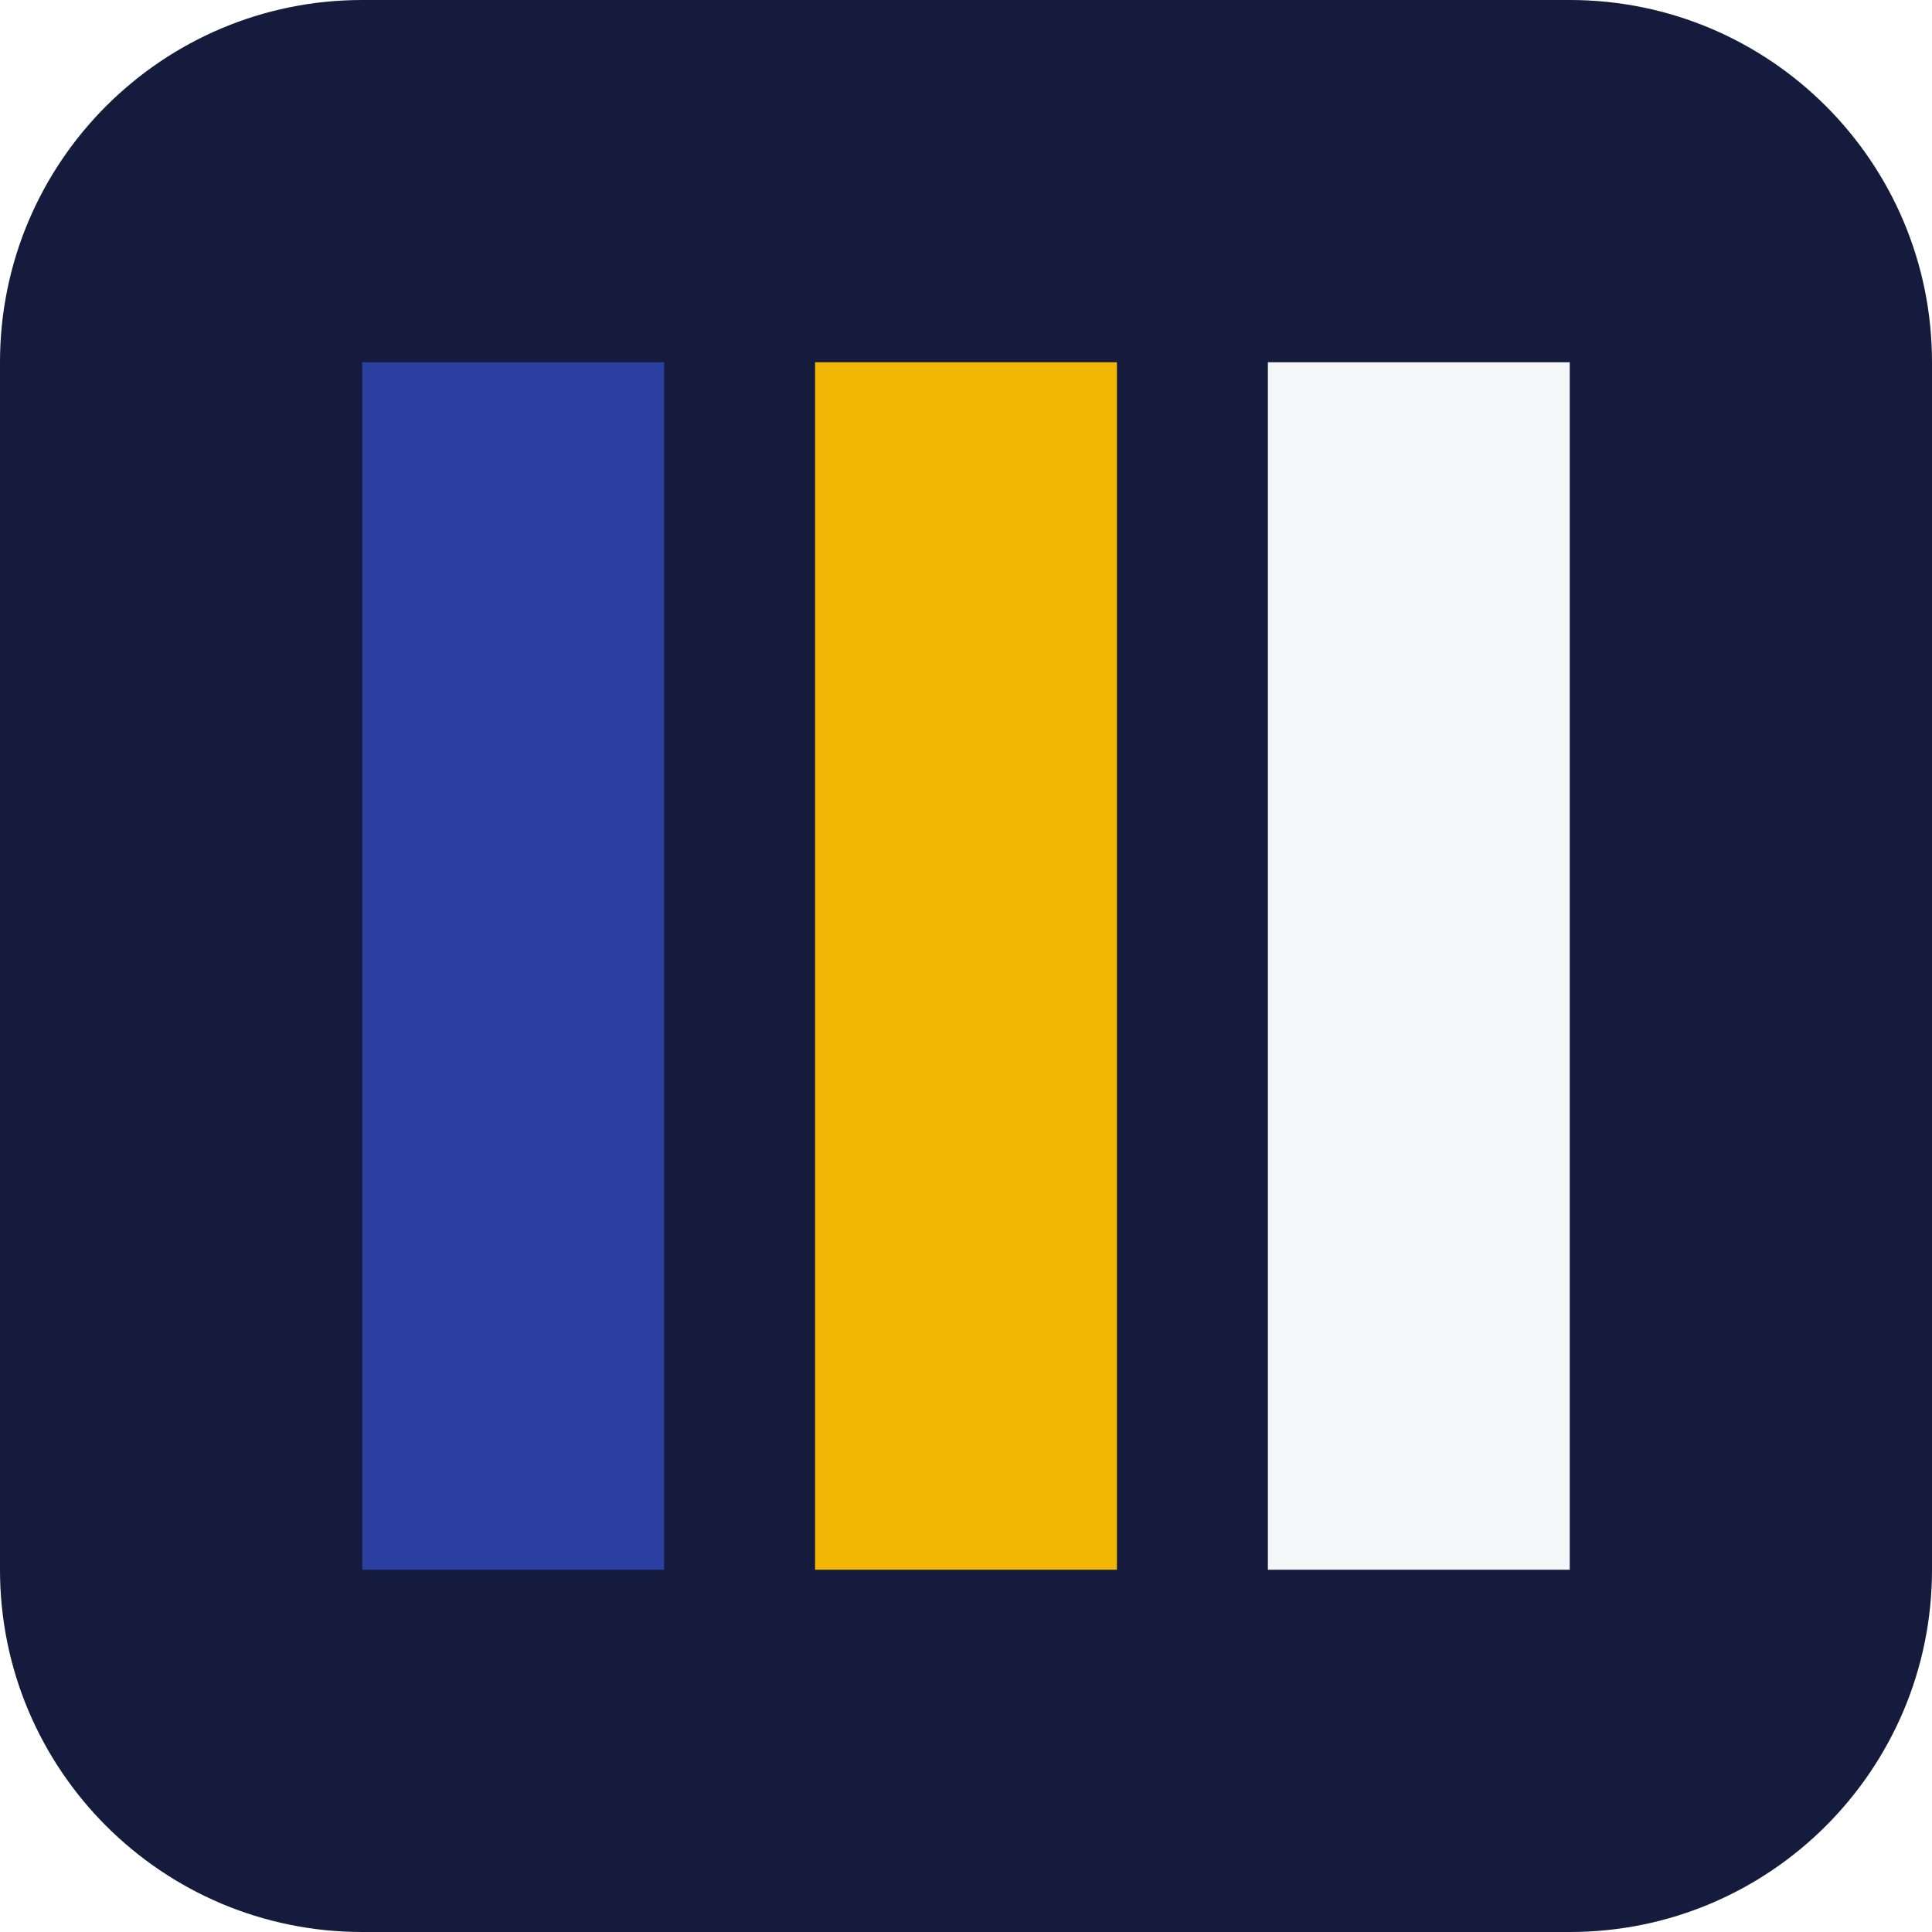
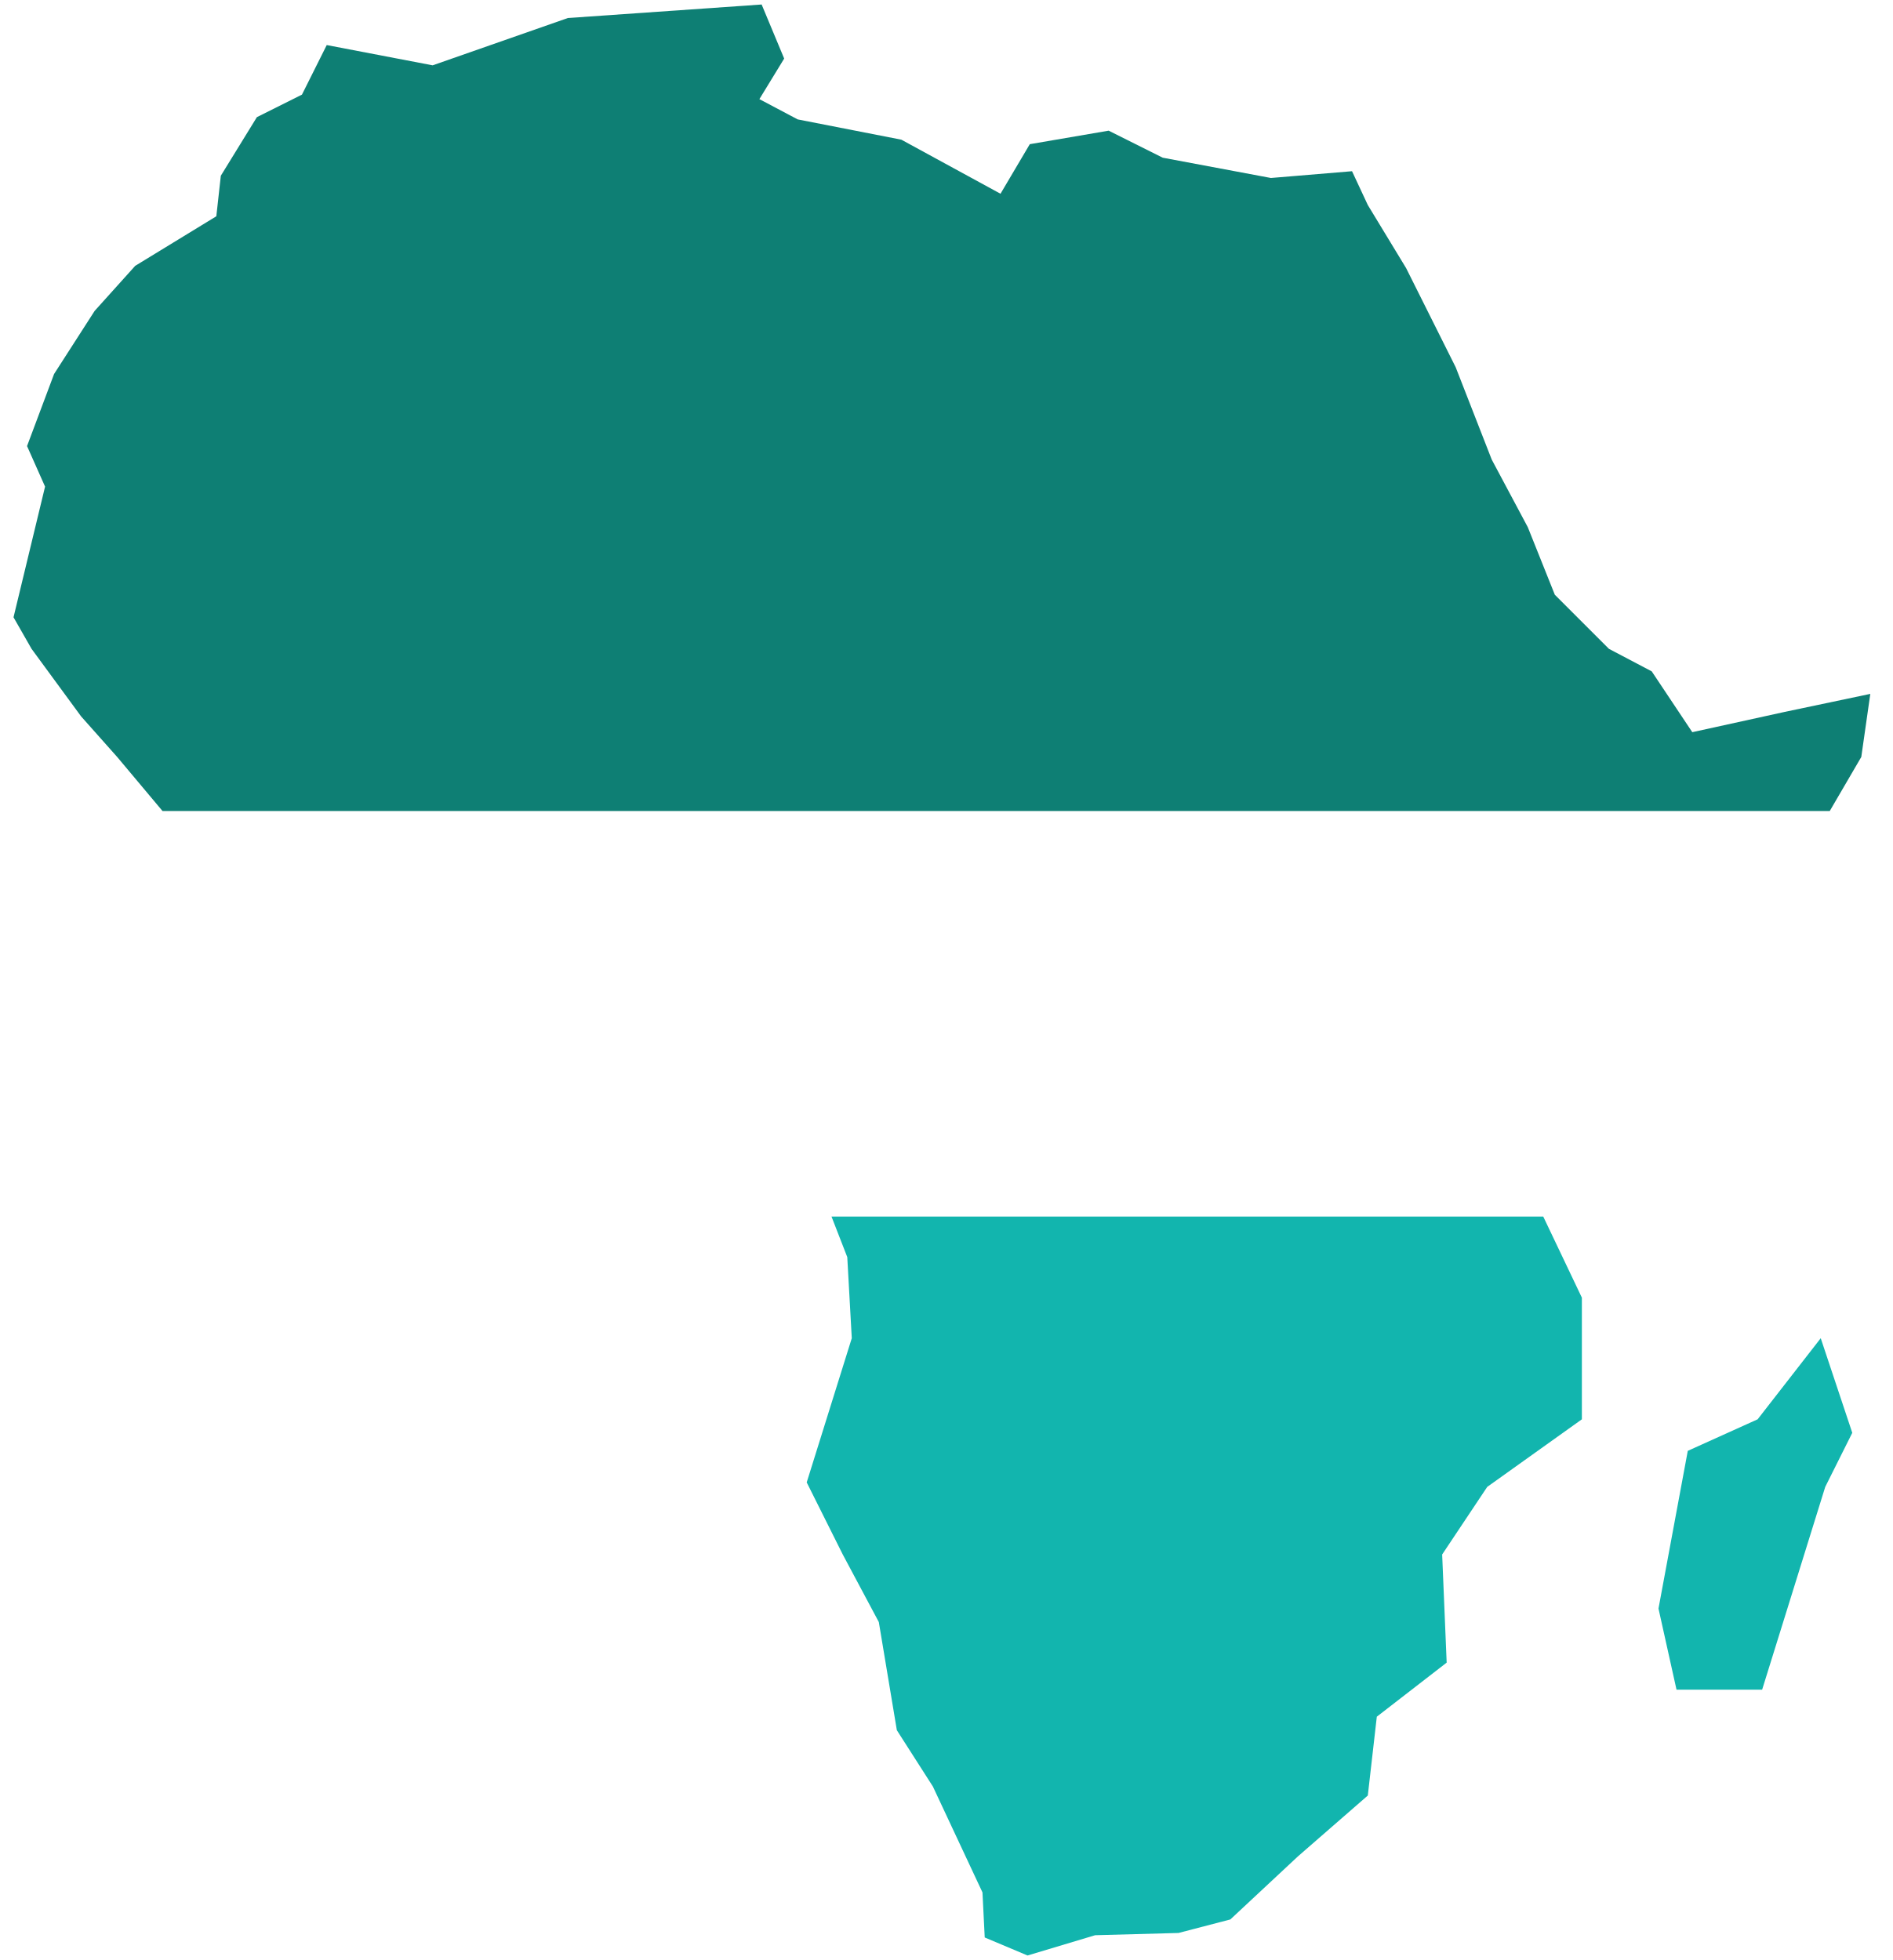
- <svg xmlns="http://www.w3.org/2000/svg" viewBox="0 0 32 32">
-   <rect width="32" height="32" rx="6" fill="#141B3C" />
-   <rect x="6" y="6" width="5" height="20" fill="#2A3FA0" />
-   <rect x="13.5" y="6" width="5" height="20" fill="#F2B705" />
-   <rect x="21" y="6" width="5" height="20" fill="#F5F6F8" />
+ <svg xmlns="http://www.w3.org/2000/svg" viewBox="4.6 0 84.0 87.0" role="img" aria-labelledby="ttl">
+   <defs>
+     <clipPath id="cut-top">
+       <rect x="-5" y="-5" width="103.218" height="41.0" />
+     </clipPath>
+     <clipPath id="cut-bottom">
+       <rect x="-5" y="54.0" width="103.218" height="87.0" />
+     </clipPath>
+   </defs>
+   <g transform="translate(4.6 0)">
+     <g clip-path="url(#cut-top)">
+       <path d="M14.5 2.0 L19.2 2.9 L25.2 0.8 L33.8 0.2 L34.8 2.6 L33.7 4.4 L35.4 5.3 L40.0 6.2 L44.4 8.6 L45.7 6.4 L49.2 5.8 L51.6 7.0 L56.4 7.9 L60.0 7.6 L60.7 9.1 L62.4 11.9 L64.6 16.3 L66.2 20.4 L67.8 23.4 L69.0 26.4 L71.4 28.8 L73.3 29.8 L75.1 32.5 L79.2 31.6 L83.0 30.8 L82.6 33.6 L79.8 38.4 L75.6 42.6 L71.4 46.8 L68.6 50.6 L68.2 53.4 L70.2 57.6 L70.2 63.0 L66.0 66.0 L64.0 69.0 L64.2 73.8 L61.1 76.2 L60.7 79.7 L57.6 82.4 L54.6 85.2 L52.3 85.8 L48.6 85.9 L45.6 86.8 L43.7 86.0 L43.6 84.0 L41.4 79.3 L39.8 76.8 L39.0 72.0 L37.4 69.0 L35.8 65.8 L37.8 59.4 L37.6 55.8 L36.2 52.2 L32.4 46.2 L32.8 44.4 L33.2 40.4 L31.8 39.6 L28.8 39.8 L27.0 37.4 L23.0 37.7 L19.2 39.2 L16.2 38.8 L12.6 39.7 L7.8 36.7 L5.2 33.6 L3.6 31.8 L1.4 28.8 L0.6 27.4 L2.0 21.6 L1.2 19.8 L2.4 16.6 L4.2 13.8 L6.0 11.8 L9.6 9.6 L9.8 7.8 L11.4 5.2 L13.4 4.2 Z" fill="#0E7F74" />
+     </g>
+     <g clip-path="url(#cut-bottom)">
+       <path d="M14.5 2.0 L19.2 2.9 L25.2 0.8 L33.8 0.2 L34.8 2.6 L33.7 4.4 L35.4 5.3 L40.0 6.2 L44.4 8.6 L45.7 6.4 L49.2 5.8 L51.6 7.0 L56.4 7.9 L60.0 7.6 L60.7 9.1 L62.4 11.9 L64.6 16.3 L66.2 20.4 L67.8 23.4 L69.0 26.4 L71.4 28.8 L73.3 29.8 L75.1 32.5 L79.2 31.6 L83.0 30.8 L82.6 33.6 L79.8 38.4 L75.6 42.6 L71.4 46.8 L68.6 50.6 L68.2 53.4 L70.2 57.6 L70.2 63.0 L66.0 66.0 L64.0 69.0 L64.2 73.8 L61.1 76.2 L60.7 79.7 L57.6 82.4 L54.6 85.2 L52.3 85.8 L48.6 85.9 L45.6 86.8 L43.7 86.0 L43.6 84.0 L41.4 79.3 L39.8 76.8 L39.0 72.0 L37.4 69.0 L35.8 65.8 L37.8 59.4 L37.6 55.8 L36.2 52.2 L32.4 46.2 L32.8 44.4 L33.2 40.4 L31.8 39.6 L28.8 39.8 L27.0 37.4 L23.0 37.7 L19.2 39.2 L16.2 38.8 L12.6 39.7 L7.8 36.7 L5.2 33.6 L3.6 31.8 L1.4 28.8 L0.6 27.4 L2.0 21.6 L1.2 19.8 L2.4 16.6 L4.2 13.8 L6.0 11.8 L9.6 9.6 L9.8 7.8 L11.4 5.2 L13.4 4.2 Z" fill="#12B5AE" />
+       <path d="M80.8 59.4 L82.2 63.6 L81.0 66.0 L78.2 75.0 L74.4 75.0 L73.6 71.4 L74.9 64.4 L78.0 63.0 Z" fill="#12B5AE" />
+     </g>
+     <path d="M80.8 59.4 L82.2 63.6 L81.0 66.0 L78.2 75.0 L74.4 75.0 L73.6 71.4 L74.9 64.4 L78.0 63.0 Z" fill="#0E7F74" clip-path="url(#cut-top)" />
+   </g>
</svg>
